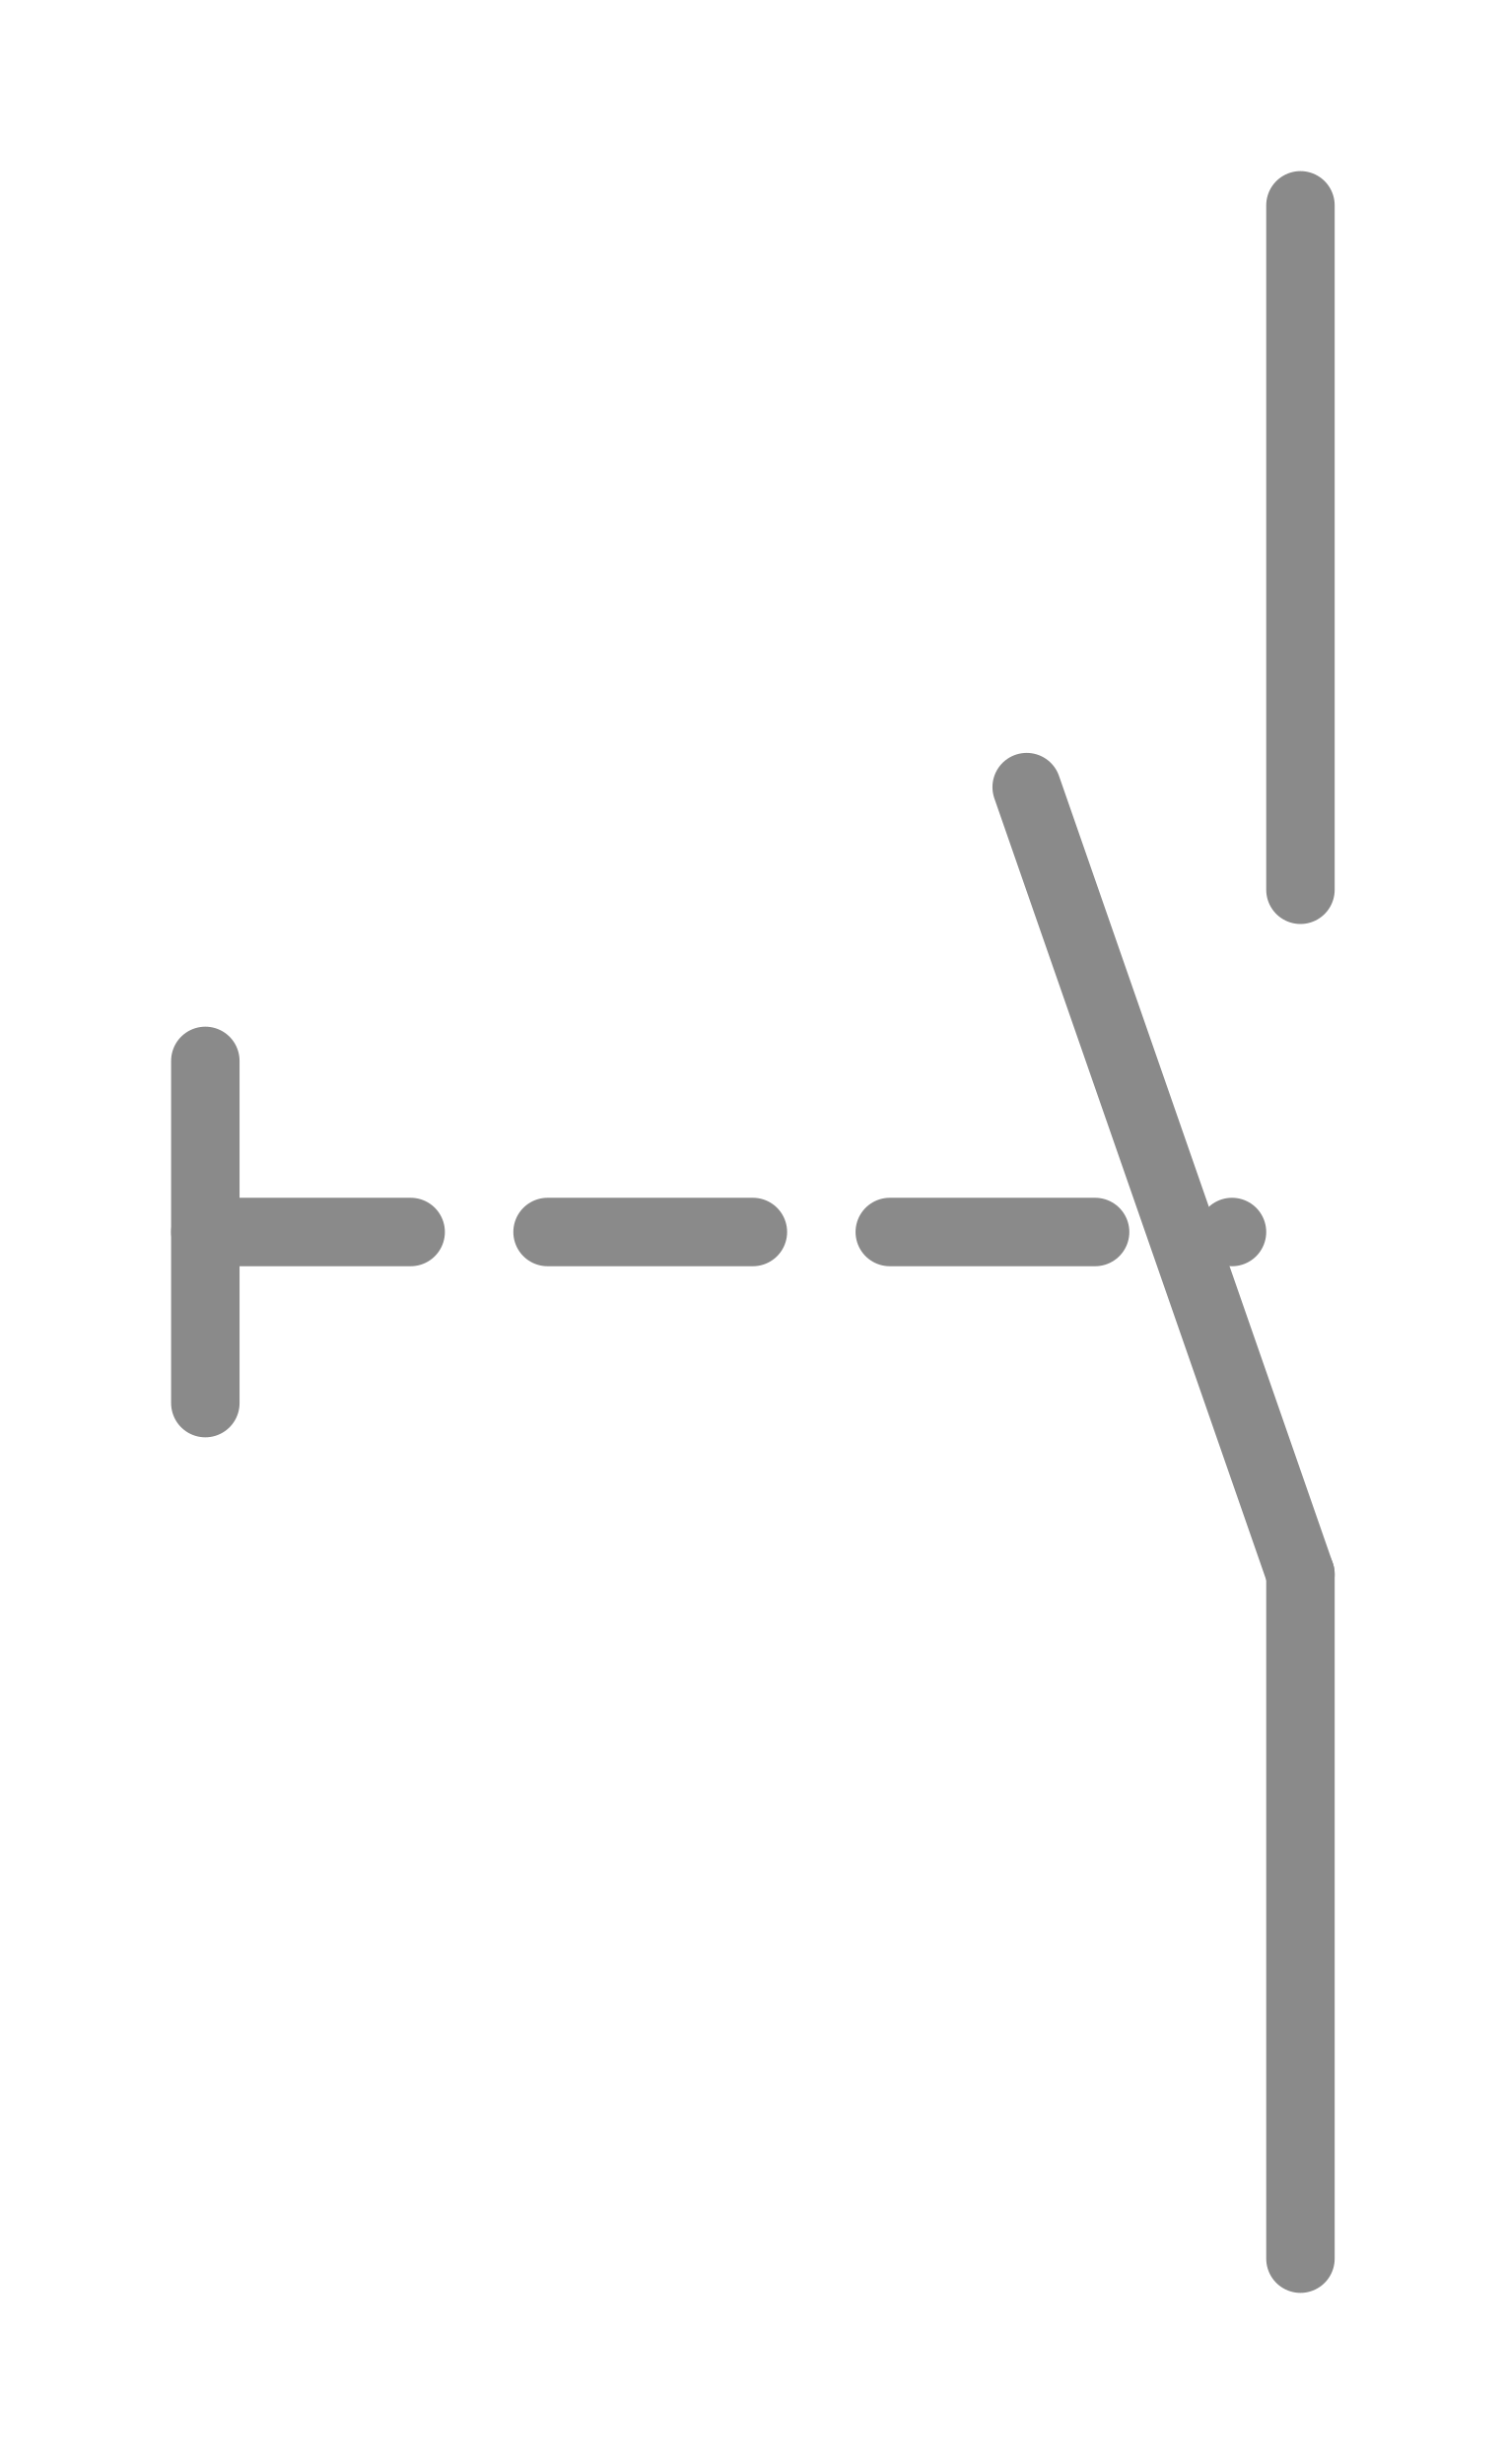
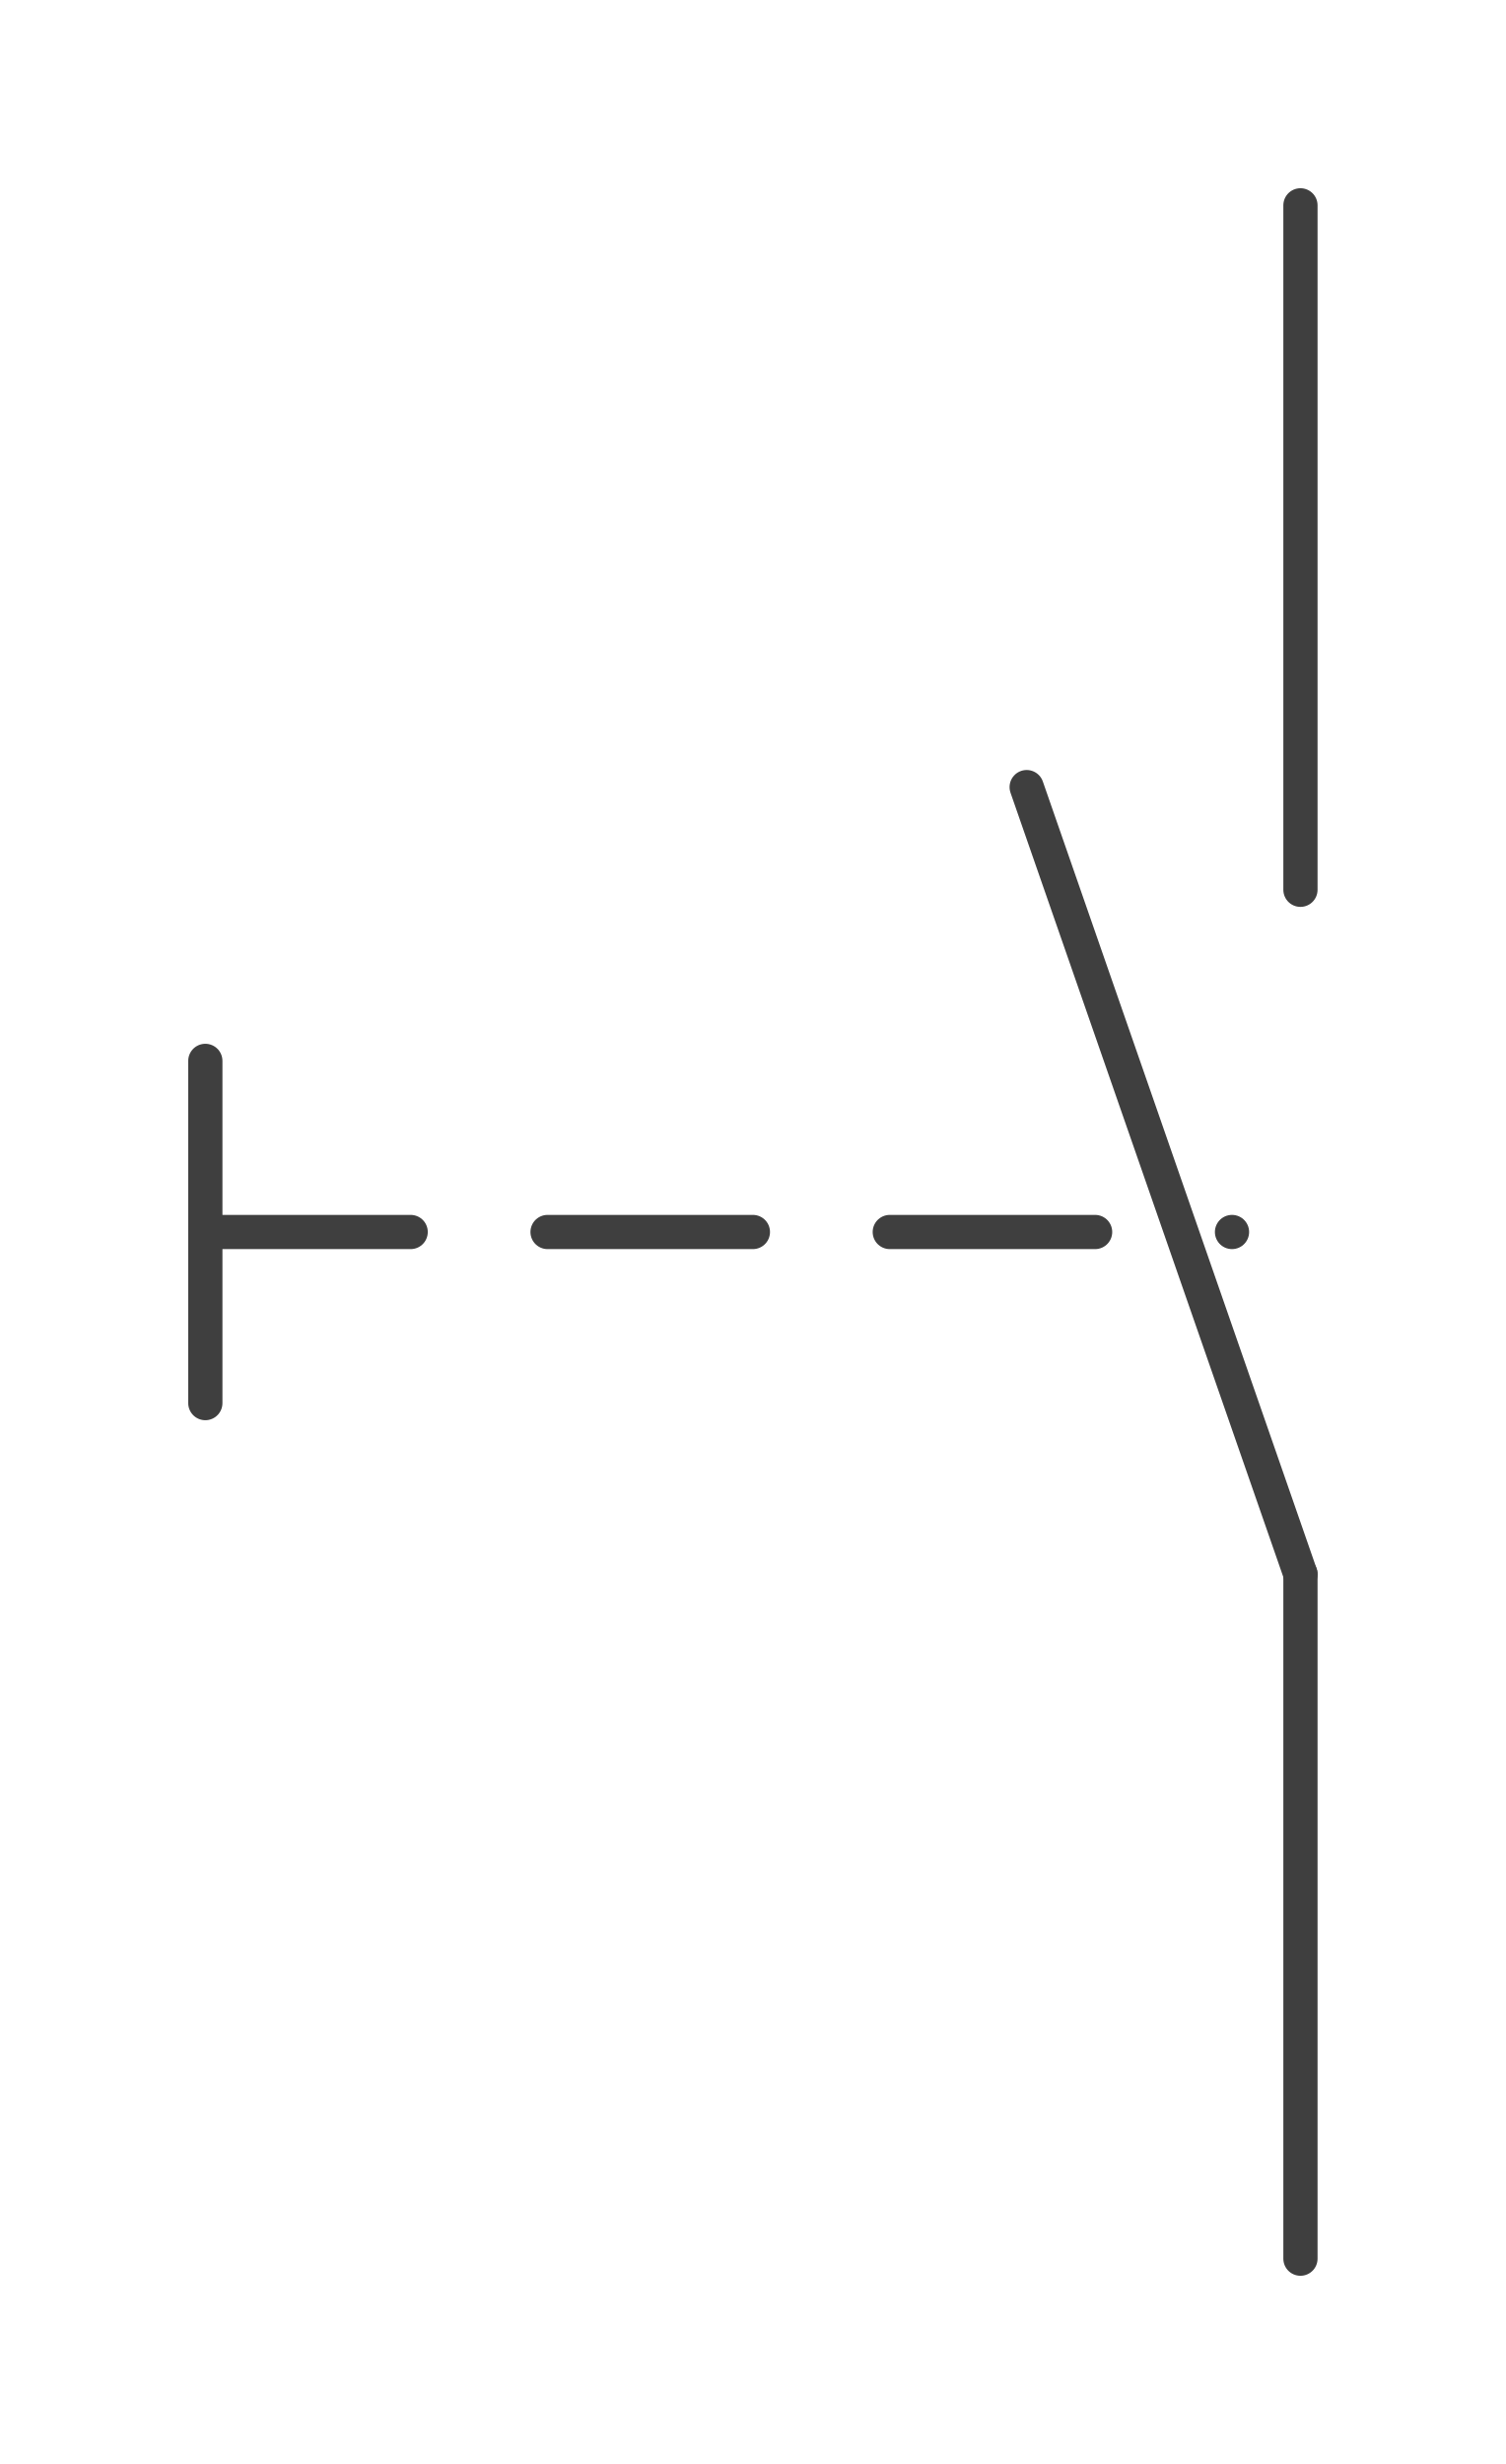
<svg xmlns="http://www.w3.org/2000/svg" viewBox="-38.0 -46.0 44.0 72.0" width="132">
-   <g stroke="#8a8a8a" fill="none" stroke-linecap="round" stroke-linejoin="round">
-     <line x1="-32.0" y1="-10.0" x2="-2.0" y2="-10.0" stroke-width="2.0" stroke-dasharray="6 4" />
-     <line x1="0.0" y1="-20.0" x2="0.0" y2="-40.0" stroke-width="2.0" />
-     <line x1="-32.0" y1="-15.0" x2="-32.0" y2="-5.0" stroke-width="2.0" />
-     <line x1="0.0" y1="0.0" x2="0.0" y2="20.0" stroke-width="2.0" />
-     <line x1="0.0" y1="0.0" x2="-8.0" y2="-23.0" stroke-width="2.0" />
+   <style>
+     g.sym { stroke:#3f3f3f; fill:none; stroke-linecap:round; stroke-linejoin:round }
+     g.sym text { stroke:none; fill:#3f3f3f }
+     @media (prefers-color-scheme: dark) {
+       g.sym { stroke:#c9c9c9 }
+       g.sym text { fill:#c9c9c9 }
+     }
+   </style>
+   <g class="sym">
+     <line x1="-32.0" y1="-10.0" x2="-2.0" y2="-10.0" stroke-width="1.0" stroke-dasharray="6 4" />
+     <line x1="0.0" y1="-20.0" x2="0.0" y2="-40.0" stroke-width="1.0" />
+     <line x1="-32.0" y1="-15.0" x2="-32.0" y2="-5.0" stroke-width="1.0" />
+     <line x1="0.0" y1="0.0" x2="0.0" y2="20.0" stroke-width="1.0" />
+     <line x1="0.0" y1="0.0" x2="-8.0" y2="-23.0" stroke-width="1.0" />
  </g>
</svg>
